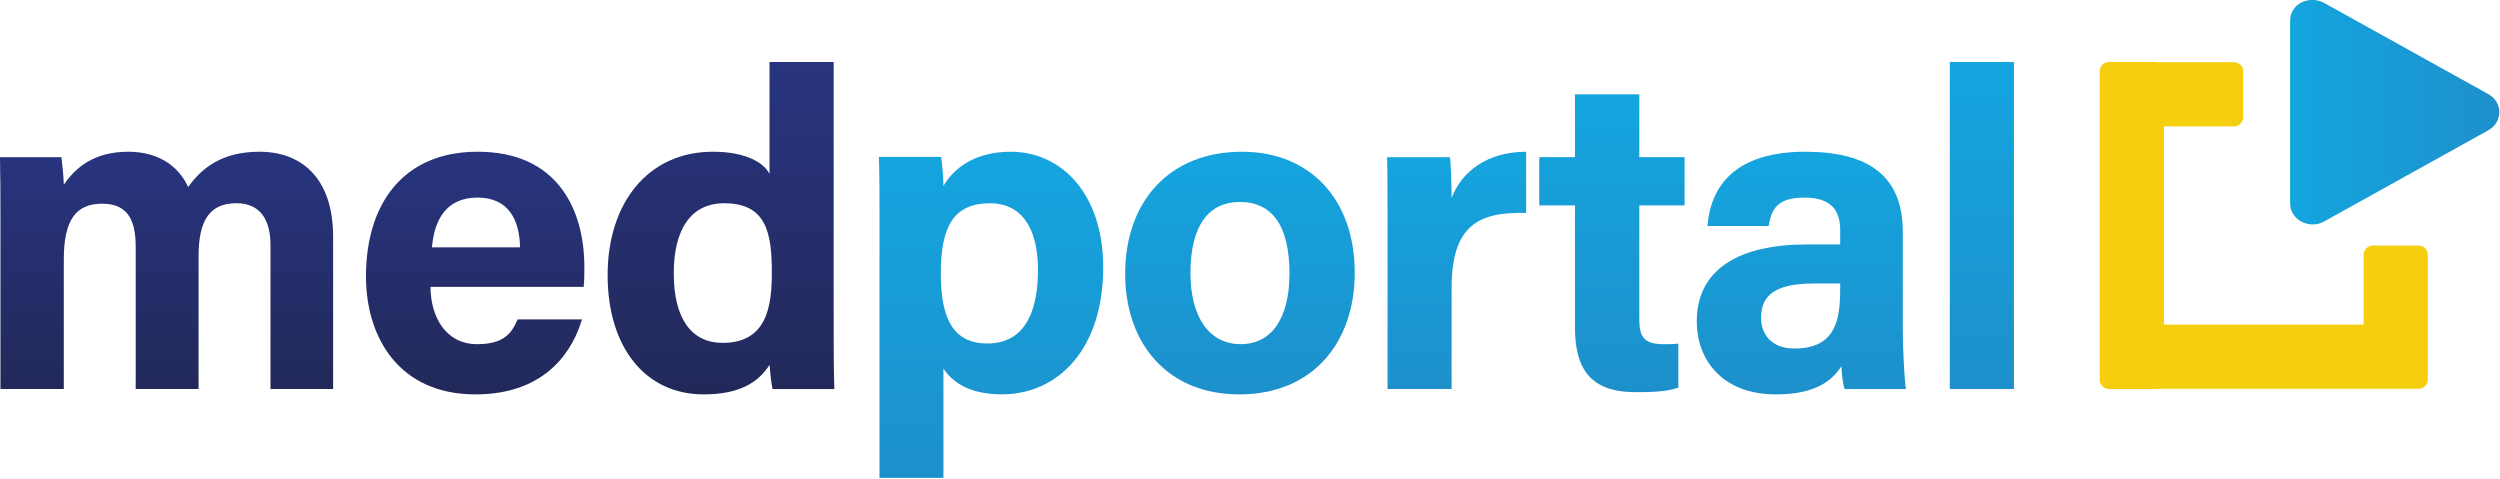
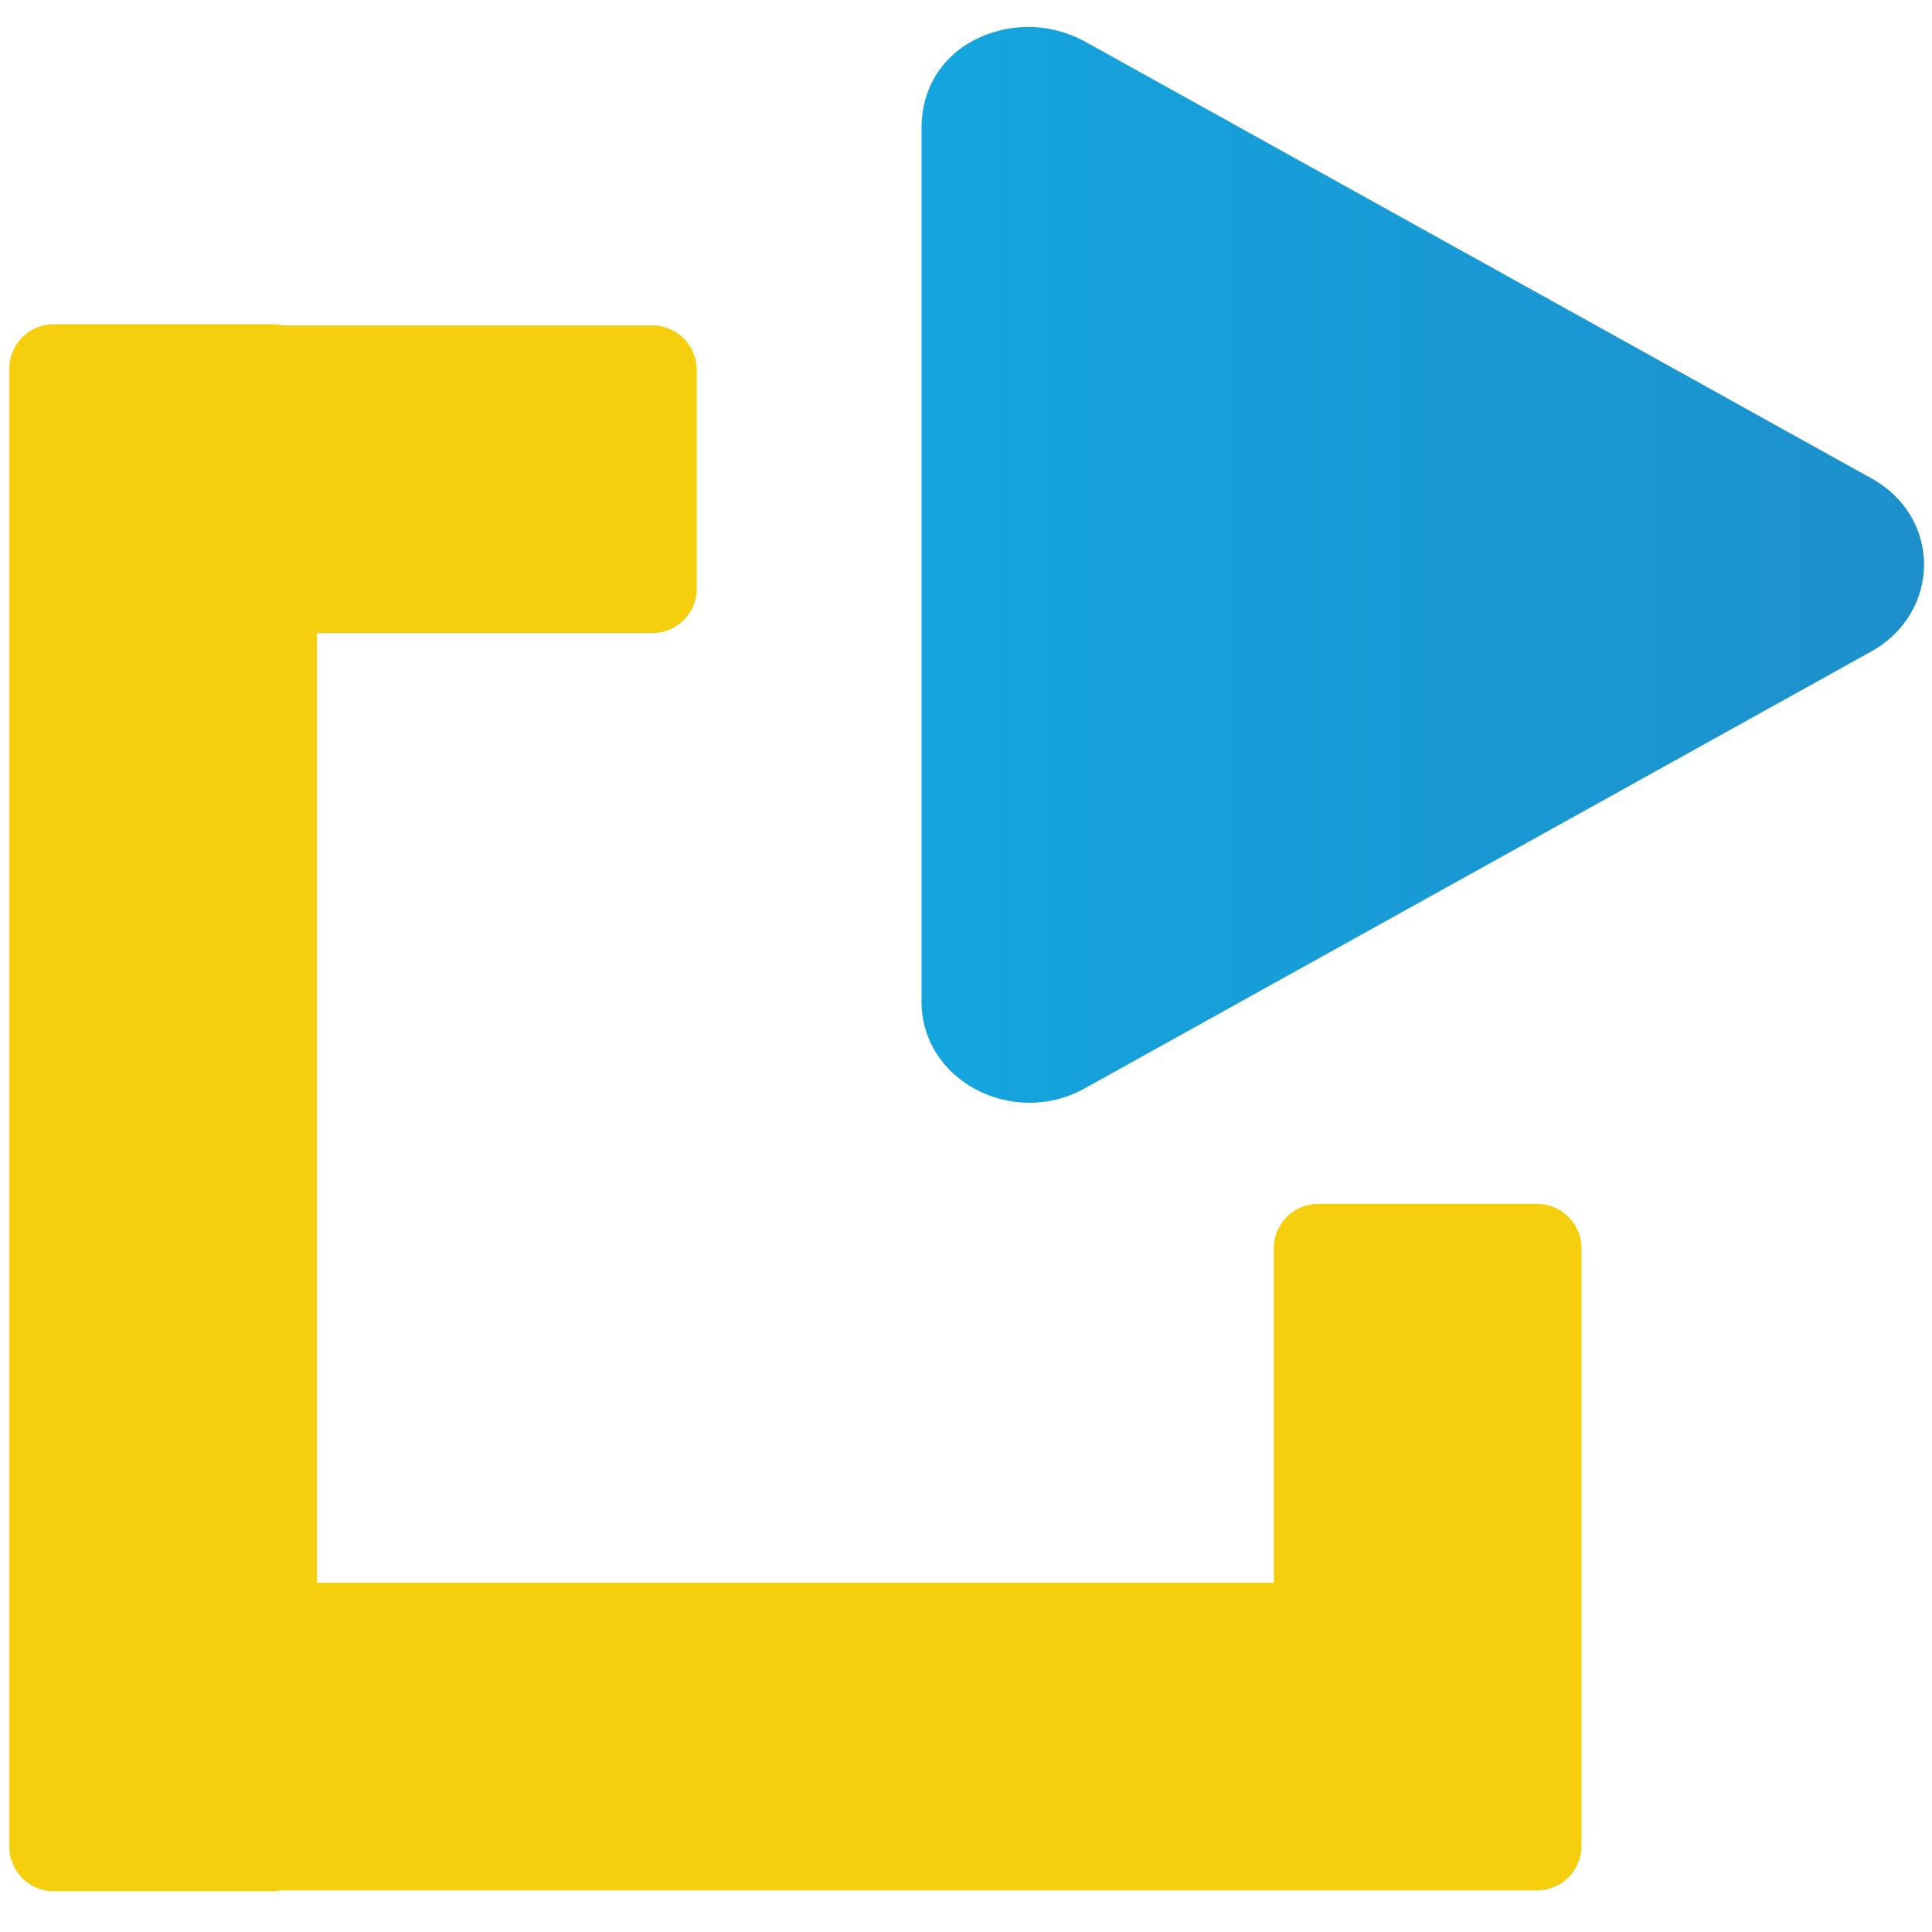
- <svg xmlns="http://www.w3.org/2000/svg" width="100%" height="100%" viewBox="0 0 1860 356" version="1.1" xml:space="preserve" style="fill-rule:evenodd;clip-rule:evenodd;stroke-linejoin:round;stroke-miterlimit:2;">
-   <g transform="matrix(1,0,0,1,-309.9,-513.517)">
-     <g transform="matrix(4.16667,0,0,4.16667,0,0)">
-       <g transform="matrix(0,42.3696,42.3696,0,104.115,150.337)">
-         <path d="M0.149,0.091C0.073,0.057 0,-0.021 0,-0.161C0,-0.305 0.066,-0.383 0.139,-0.433C0.101,-0.434 0.046,-0.44 0.023,-0.443L0.023,-0.702C0.106,-0.7 0.19,-0.7 0.275,-0.7L1,-0.7L1,-0.433L0.454,-0.433C0.286,-0.433 0.219,-0.381 0.219,-0.271C0.219,-0.155 0.301,-0.13 0.402,-0.13L1,-0.13L1,0.135L0.441,0.135C0.291,0.135 0.217,0.18 0.217,0.295C0.217,0.406 0.303,0.438 0.392,0.438L1,0.438L1,0.702L0.359,0.702C0.105,0.702 0,0.563 0,0.392C0,0.233 0.069,0.148 0.149,0.091Z" style="fill:url(#_Linear1);fill-rule:nonzero;" />
-       </g>
+ <svg xmlns="http://www.w3.org/2000/svg" width="100%" height="100%" viewBox="0 0 300 300" version="1.1" xml:space="preserve" style="fill-rule:evenodd;clip-rule:evenodd;stroke-linejoin:round;stroke-miterlimit:2;">
+   <g>
+     <g>
+       <path d="M238.689,186.938l-34.008,0c-3.8,0 -6.879,3.083 -6.879,6.883l0,51.946l-148.575,0l0,-147.467l52.079,0c3.8,0 6.883,-3.083 6.883,-6.883l0,-34.004c0,-3.805 -3.083,-6.888 -6.883,-6.888l-57.446,0c-0.488,-0.108 -0.992,-0.179 -1.513,-0.179l-34.008,0c-3.8,0 -6.888,3.083 -6.888,6.887l0,229.555c0,3.8 3.088,6.883 6.888,6.883l34.008,0c0.45,0 0.896,-0.05 1.321,-0.133l195.021,0c3.8,0 6.883,-3.079 6.883,-6.884l0,-92.833c0,-3.8 -3.083,-6.883 -6.883,-6.883" style="fill:#f5ce0d;fill-rule:nonzero;" />
    </g>
-     <g transform="matrix(4.16667,0,0,4.16667,0,0)">
-       <g transform="matrix(0,43.3296,43.3296,0,159.221,150.337)">
-         <path d="M0.514,-0.45C0.765,-0.45 1,-0.314 1,0.001C1,0.301 0.808,0.406 0.691,0.44L0.691,0.175C0.749,0.15 0.793,0.118 0.793,0.008C0.793,-0.124 0.676,-0.184 0.557,-0.184L0.557,0.447C0.529,0.45 0.508,0.45 0.476,0.45C0.237,0.45 0,0.339 0,0.01C0,-0.296 0.214,-0.45 0.514,-0.45ZM0.189,0.01C0.189,0.139 0.283,0.183 0.394,0.185L0.394,-0.178C0.277,-0.168 0.189,-0.117 0.189,0.01Z" style="fill:url(#_Linear2);fill-rule:nonzero;" />
-       </g>
-     </g>
-     <g transform="matrix(4.16667,0,0,4.16667,0,0)">
-       <g transform="matrix(0,59.3579,59.3579,0,203.113,134.309)">
-         <path d="M0,0.146L0.337,0.146C0.305,0.131 0.27,0.077 0.27,-0.024C0.27,-0.221 0.426,-0.341 0.641,-0.341C0.858,-0.341 1,-0.228 1,-0.052C1,0.052 0.966,0.112 0.911,0.146C0.927,0.147 0.963,0.151 0.984,0.155L0.984,0.341C0.92,0.339 0.856,0.339 0.792,0.339L0,0.339L0,0.146ZM0.636,-0.142C0.504,-0.142 0.425,-0.091 0.425,0.01C0.425,0.137 0.515,0.153 0.634,0.153C0.735,0.153 0.845,0.138 0.845,0.005C0.845,-0.089 0.772,-0.142 0.636,-0.142Z" style="fill:url(#_Linear3);fill-rule:nonzero;" />
-       </g>
-     </g>
-     <g transform="matrix(4.16667,0,0,4.16667,0,0)">
-       <g transform="matrix(0,58.229,58.229,0,251.335,150.337)">
-         <path d="M0.105,-0.146C0.079,-0.146 0.035,-0.15 0.016,-0.153L0.016,-0.344C0.074,-0.342 0.13,-0.342 0.188,-0.342L1,-0.342L1,-0.146L0.665,-0.146C0.706,-0.119 0.744,-0.067 0.744,0.033C0.744,0.206 0.605,0.344 0.354,0.344C0.134,0.344 0,0.22 0,0.06C0,-0.052 0.053,-0.116 0.105,-0.146ZM0.373,-0.154C0.23,-0.154 0.158,-0.115 0.158,-0.003C0.158,0.091 0.231,0.144 0.362,0.144C0.507,0.144 0.588,0.093 0.588,-0.011C0.588,-0.118 0.509,-0.154 0.373,-0.154Z" style="fill:url(#_Linear4);fill-rule:nonzero;" />
-       </g>
-     </g>
-     <g transform="matrix(4.16667,0,0,4.16667,0,0)">
-       <g transform="matrix(0,43.3296,43.3296,0,295.782,150.337)">
-         <path d="M0.503,-0.473C0.789,-0.473 1,-0.3 1,-0.003C1,0.3 0.787,0.473 0.498,0.473C0.199,0.473 0,0.291 0,0.009C0,-0.294 0.208,-0.473 0.503,-0.473ZM0.5,-0.204C0.298,-0.204 0.207,-0.124 0.207,-0.001C0.207,0.131 0.302,0.204 0.502,0.204C0.684,0.204 0.793,0.132 0.793,0.003C0.793,-0.125 0.684,-0.204 0.5,-0.204Z" style="fill:url(#_Linear5);fill-rule:nonzero;" />
-       </g>
-     </g>
-     <g transform="matrix(4.16667,0,0,4.16667,0,0)">
-       <g transform="matrix(0,42.3696,42.3696,0,334.465,150.337)">
-         <path d="M0.194,-0.021C0.142,-0.021 0.045,-0.024 0.023,-0.028L0.023,-0.293C0.104,-0.291 0.191,-0.291 0.288,-0.291L1,-0.291L1,-0.021L0.574,-0.021C0.306,-0.021 0.253,0.097 0.258,0.293L0,0.293C0.001,0.127 0.083,0.023 0.194,-0.021Z" style="fill:url(#_Linear6);fill-rule:nonzero;" />
-       </g>
-     </g>
-     <g transform="matrix(4.16667,0,0,4.16667,0,0)">
-       <g transform="matrix(0,53.1821,53.1821,0,362.199,140.084)">
-         <path d="M0,-0.124L0.211,-0.124L0.211,-0.244L0.373,-0.244L0.373,-0.124L0.783,-0.124C0.919,-0.124 1,-0.074 1,0.078C1,0.122 1,0.18 0.985,0.223L0.837,0.223C0.839,0.207 0.839,0.186 0.839,0.174C0.839,0.11 0.816,0.092 0.757,0.092L0.373,0.092L0.373,0.244L0.211,0.244L0.211,0.092L0,0.092L0,-0.124Z" style="fill:url(#_Linear7);fill-rule:nonzero;" />
-       </g>
-     </g>
-     <g transform="matrix(4.16667,0,0,4.16667,0,0)">
-       <g transform="matrix(0,43.3302,43.3302,0,396.025,150.336)">
-         <path d="M0.306,-0.387L0.306,-0.135C0.236,-0.123 0.189,-0.099 0.189,0.013C0.189,0.136 0.256,0.16 0.324,0.16L0.382,0.16L0.382,0.024C0.382,-0.256 0.483,-0.431 0.7,-0.431C0.849,-0.431 1,-0.334 1,-0.104C1,0.065 0.938,0.13 0.884,0.165C0.909,0.166 0.959,0.171 0.978,0.178L0.978,0.431C0.955,0.426 0.822,0.418 0.731,0.418L0.329,0.418C0.102,0.418 0.002,0.279 0,0.023C0,0.021 0,0.02 0,0.018C0,-0.269 0.137,-0.373 0.306,-0.387ZM0.684,-0.166C0.591,-0.166 0.543,-0.107 0.543,0.053L0.543,0.16L0.568,0.16C0.694,0.16 0.811,0.14 0.811,-0.028C0.811,-0.123 0.753,-0.166 0.684,-0.166Z" style="fill:url(#_Linear8);fill-rule:nonzero;" />
-       </g>
-     </g>
-     <g transform="matrix(4.16667,0,0,4.16667,0,0)">
-       <g transform="matrix(58.3979,0,0,-58.3979,399.061,163.508)">
-         <rect x="0.402" y="-0.5" width="0.196" height="1" style="fill:url(#_Linear9);" />
-       </g>
-     </g>
-     <g transform="matrix(4.16667,0,0,4.16667,0,0)">
-       <g transform="matrix(1,0,0,1,506.24,159.924)">
-         <path d="M0,7.166L-8.162,7.166C-9.074,7.166 -9.813,7.906 -9.813,8.818L-9.813,21.285L-45.471,21.285L-45.471,-14.107L-32.972,-14.107C-32.06,-14.107 -31.32,-14.847 -31.32,-15.759L-31.32,-23.92C-31.32,-24.833 -32.06,-25.573 -32.972,-25.573L-46.759,-25.573C-46.876,-25.599 -46.997,-25.616 -47.122,-25.616L-55.284,-25.616C-56.196,-25.616 -56.937,-24.876 -56.937,-23.963L-56.937,31.13C-56.937,32.042 -56.196,32.782 -55.284,32.782L-47.122,32.782C-47.014,32.782 -46.907,32.77 -46.805,32.75L0,32.75C0.912,32.75 1.652,32.011 1.652,31.098L1.652,8.818C1.652,7.906 0.912,7.166 0,7.166" style="fill:rgb(245,206,13);fill-rule:nonzero;" />
-       </g>
-     </g>
-     <g transform="matrix(4.16667,0,0,4.16667,0,0)">
-       <g transform="matrix(37.3662,0,0,-37.3662,483.297,144.229)">
-         <path d="M0,0.461L0,-0.41C0,-0.489 0.091,-0.536 0.162,-0.497L0.947,-0.061C1.017,-0.022 1.018,0.073 0.947,0.112L0.162,0.548C0.145,0.557 0.126,0.562 0.107,0.562C0.053,0.562 0,0.526 0,0.461Z" style="fill:url(#_Linear10);fill-rule:nonzero;" />
-       </g>
+   </g>
+   <g>
+     <g>
+       <path d="M143.093,19.909l0,135.608c0,12.3 14.168,19.618 25.222,13.546l122.219,-67.882c10.899,-6.072 11.054,-20.863 0,-26.935l-122.219,-67.882c-2.646,-1.401 -5.604,-2.18 -8.563,-2.18c-8.407,0 -16.659,5.605 -16.659,15.725Z" style="fill:url(#_Linear1);fill-rule:nonzero;" />
    </g>
  </g>
  <defs>
-     <linearGradient id="_Linear1" x1="0" y1="0" x2="1" y2="0" gradientUnits="userSpaceOnUse" gradientTransform="matrix(1,0,0,-1,0,6.74068e-06)">
-       <stop offset="0" style="stop-color:rgb(40,52,127);stop-opacity:1" />
-       <stop offset="1" style="stop-color:rgb(34,41,89);stop-opacity:1" />
-     </linearGradient>
-     <linearGradient id="_Linear2" x1="0" y1="0" x2="1" y2="0" gradientUnits="userSpaceOnUse" gradientTransform="matrix(1,0,0,-1,0,-6.66058e-06)">
-       <stop offset="0" style="stop-color:rgb(40,52,127);stop-opacity:1" />
-       <stop offset="1" style="stop-color:rgb(34,41,89);stop-opacity:1" />
-     </linearGradient>
-     <linearGradient id="_Linear3" x1="0" y1="0" x2="1" y2="0" gradientUnits="userSpaceOnUse" gradientTransform="matrix(1,0,0,-1,0,-9.66678e-06)">
-       <stop offset="0" style="stop-color:rgb(40,52,127);stop-opacity:1" />
-       <stop offset="1" style="stop-color:rgb(34,41,89);stop-opacity:1" />
-     </linearGradient>
-     <linearGradient id="_Linear4" x1="0" y1="0" x2="1" y2="0" gradientUnits="userSpaceOnUse" gradientTransform="matrix(1,0,0,-1,0,-4.48574e-06)">
-       <stop offset="0" style="stop-color:rgb(20,165,223);stop-opacity:1" />
-       <stop offset="1" style="stop-color:rgb(29,144,203);stop-opacity:1" />
-     </linearGradient>
-     <linearGradient id="_Linear5" x1="0" y1="0" x2="1" y2="0" gradientUnits="userSpaceOnUse" gradientTransform="matrix(1,0,0,-1,0,1.75031e-05)">
-       <stop offset="0" style="stop-color:rgb(20,165,223);stop-opacity:1" />
-       <stop offset="1" style="stop-color:rgb(29,144,203);stop-opacity:1" />
-     </linearGradient>
-     <linearGradient id="_Linear6" x1="0" y1="0" x2="1" y2="0" gradientUnits="userSpaceOnUse" gradientTransform="matrix(1,0,0,-1,0,1.08002e-05)">
-       <stop offset="0" style="stop-color:rgb(20,165,223);stop-opacity:1" />
-       <stop offset="1" style="stop-color:rgb(29,144,203);stop-opacity:1" />
-     </linearGradient>
-     <linearGradient id="_Linear7" x1="0" y1="0" x2="1" y2="0" gradientUnits="userSpaceOnUse" gradientTransform="matrix(1,0,0,-1,0,2.22631e-05)">
-       <stop offset="0" style="stop-color:rgb(20,165,223);stop-opacity:1" />
-       <stop offset="1" style="stop-color:rgb(29,144,203);stop-opacity:1" />
-     </linearGradient>
-     <linearGradient id="_Linear8" x1="0" y1="0" x2="1" y2="0" gradientUnits="userSpaceOnUse" gradientTransform="matrix(1,0,0,-1,0,1.32656e-05)">
-       <stop offset="0" style="stop-color:rgb(20,165,223);stop-opacity:1" />
-       <stop offset="1" style="stop-color:rgb(29,144,203);stop-opacity:1" />
-     </linearGradient>
-     <linearGradient id="_Linear9" x1="0" y1="0" x2="1" y2="0" gradientUnits="userSpaceOnUse" gradientTransform="matrix(0,-1,-1,-0,0.50001,0.50001)">
-       <stop offset="0" style="stop-color:rgb(20,165,223);stop-opacity:1" />
-       <stop offset="1" style="stop-color:rgb(29,144,203);stop-opacity:1" />
-     </linearGradient>
-     <linearGradient id="_Linear10" x1="0" y1="0" x2="1" y2="0" gradientUnits="userSpaceOnUse" gradientTransform="matrix(1,0,0,-1,0,0.0252745)">
-       <stop offset="0" style="stop-color:rgb(20,165,223);stop-opacity:1" />
-       <stop offset="1" style="stop-color:rgb(29,144,203);stop-opacity:1" />
+     <linearGradient id="_Linear1" x1="0" y1="0" x2="1" y2="0" gradientUnits="userSpaceOnUse" gradientTransform="matrix(155.693,0,0,-155.693,143.093,87.7483)">
+       <stop offset="0" style="stop-color:#14a5df;stop-opacity:1" />
+       <stop offset="1" style="stop-color:#1d90cb;stop-opacity:1" />
    </linearGradient>
  </defs>
</svg>
